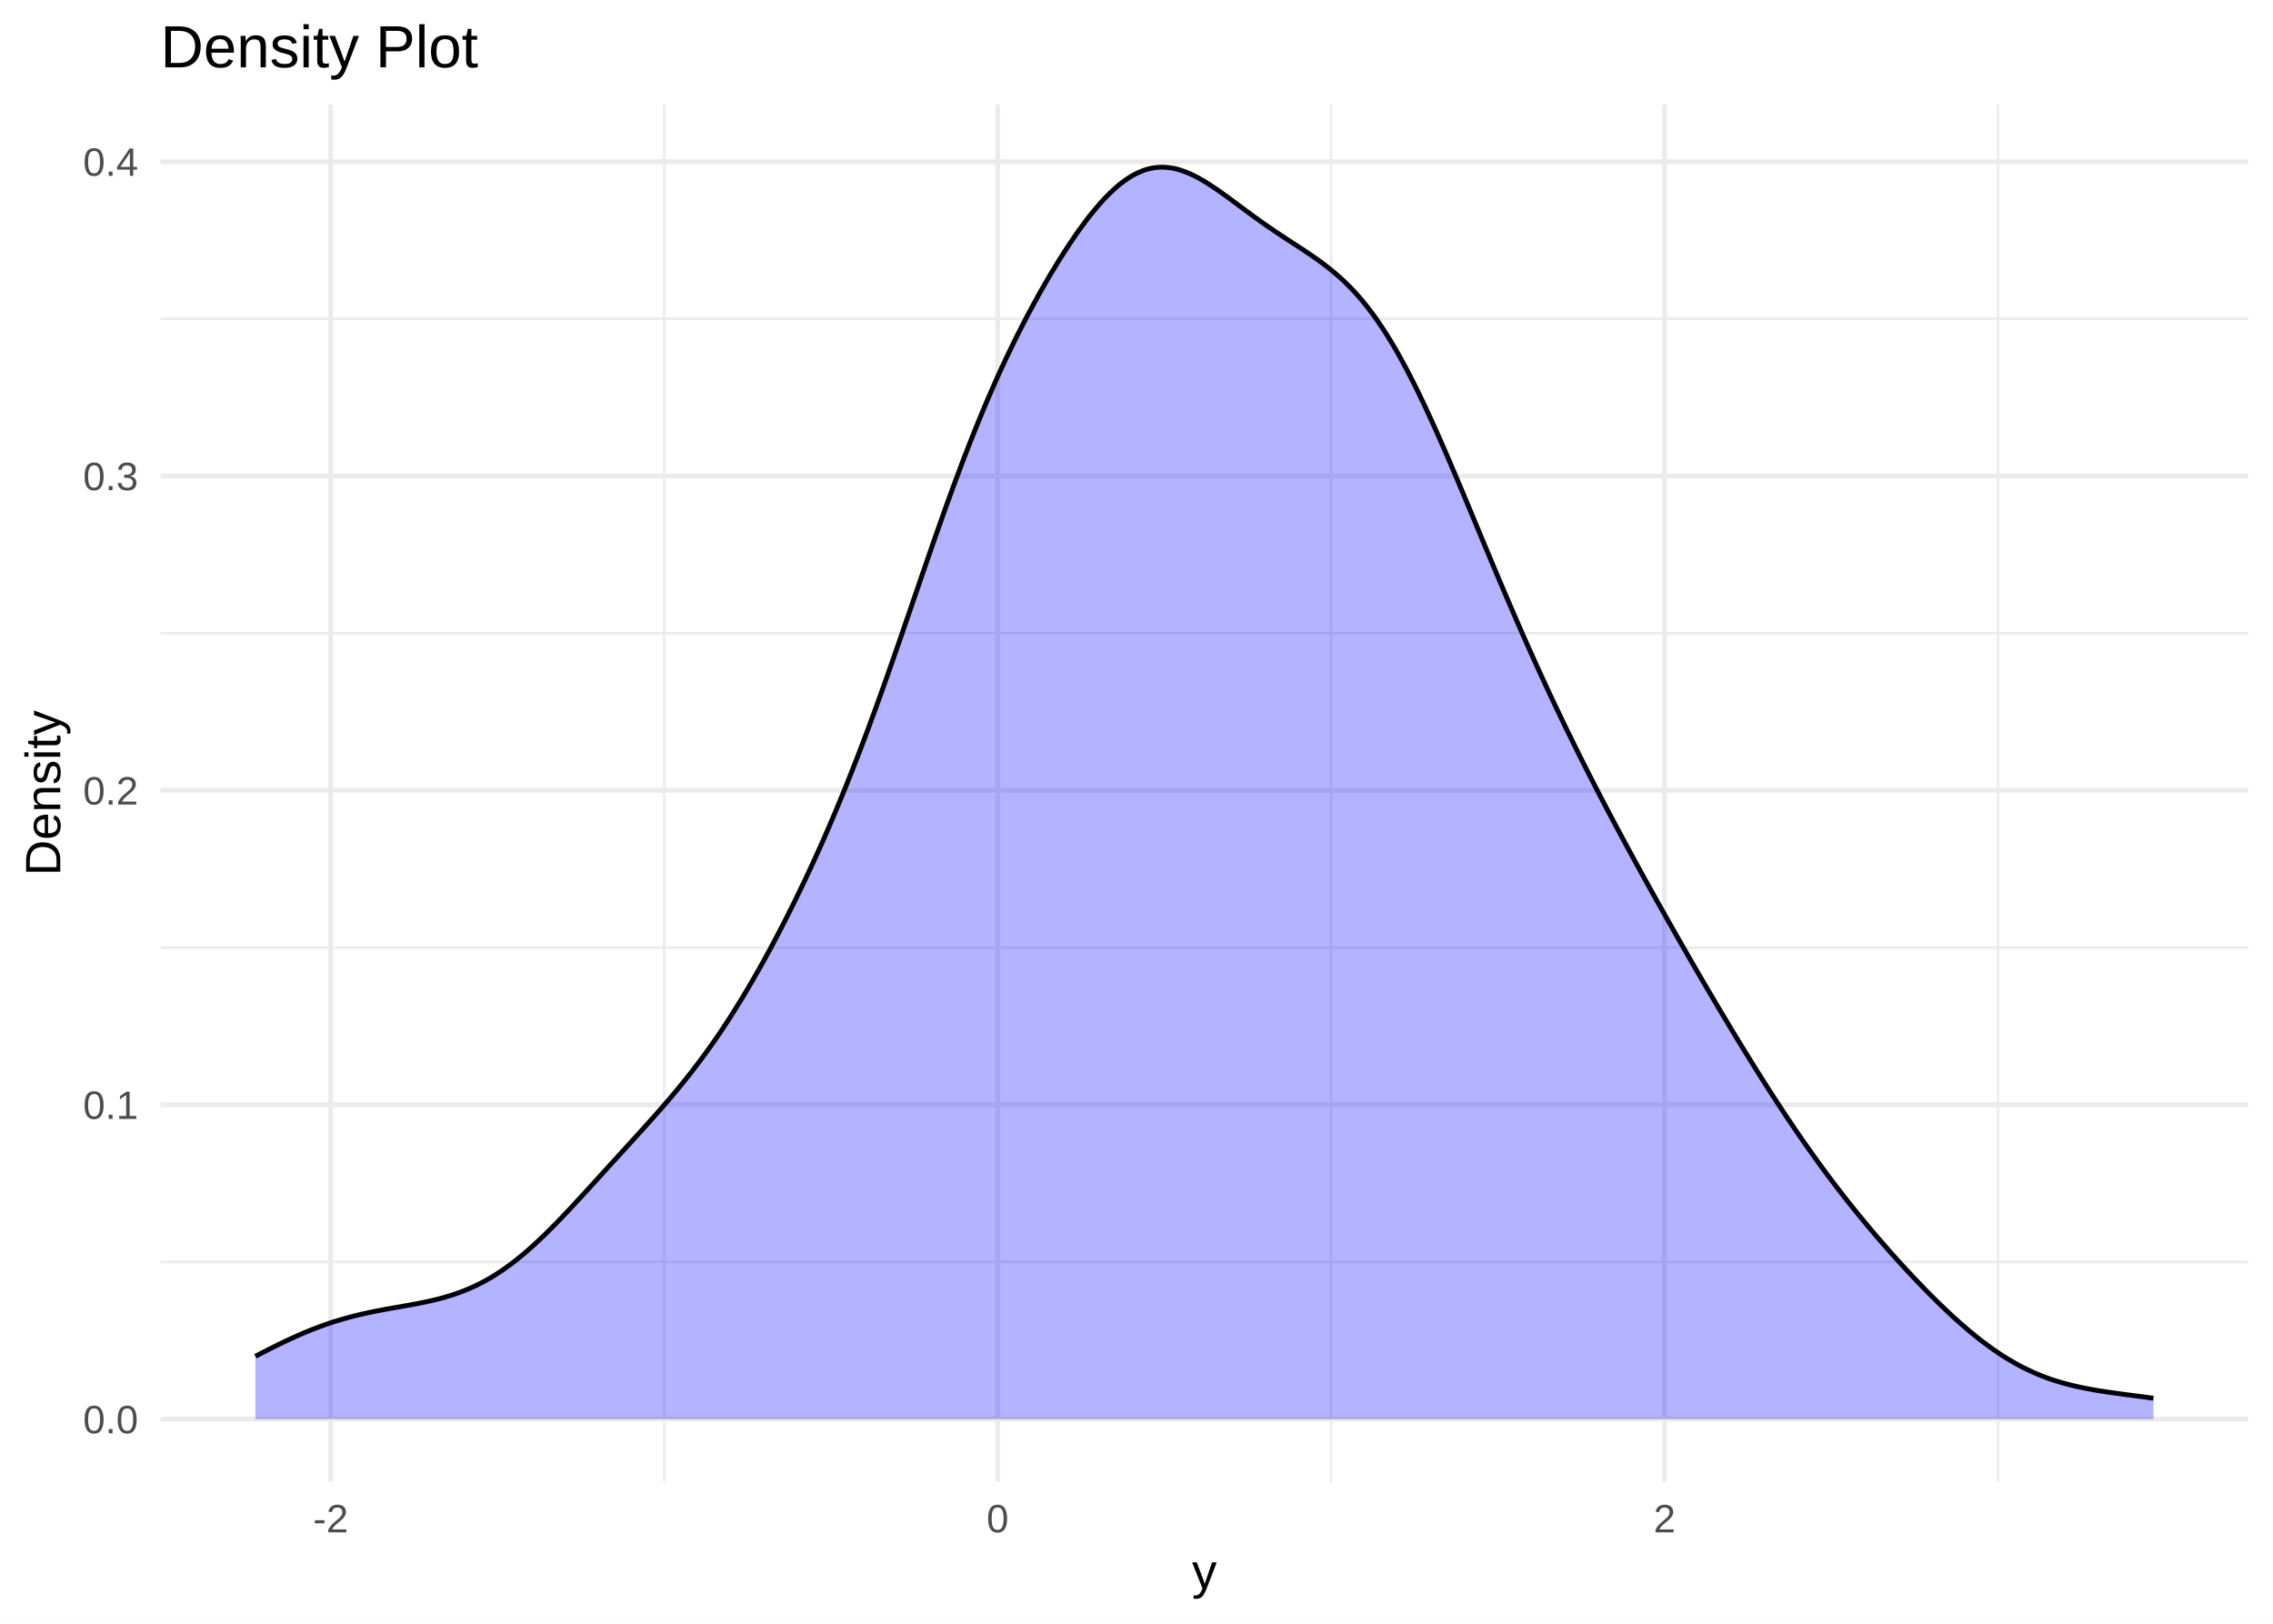
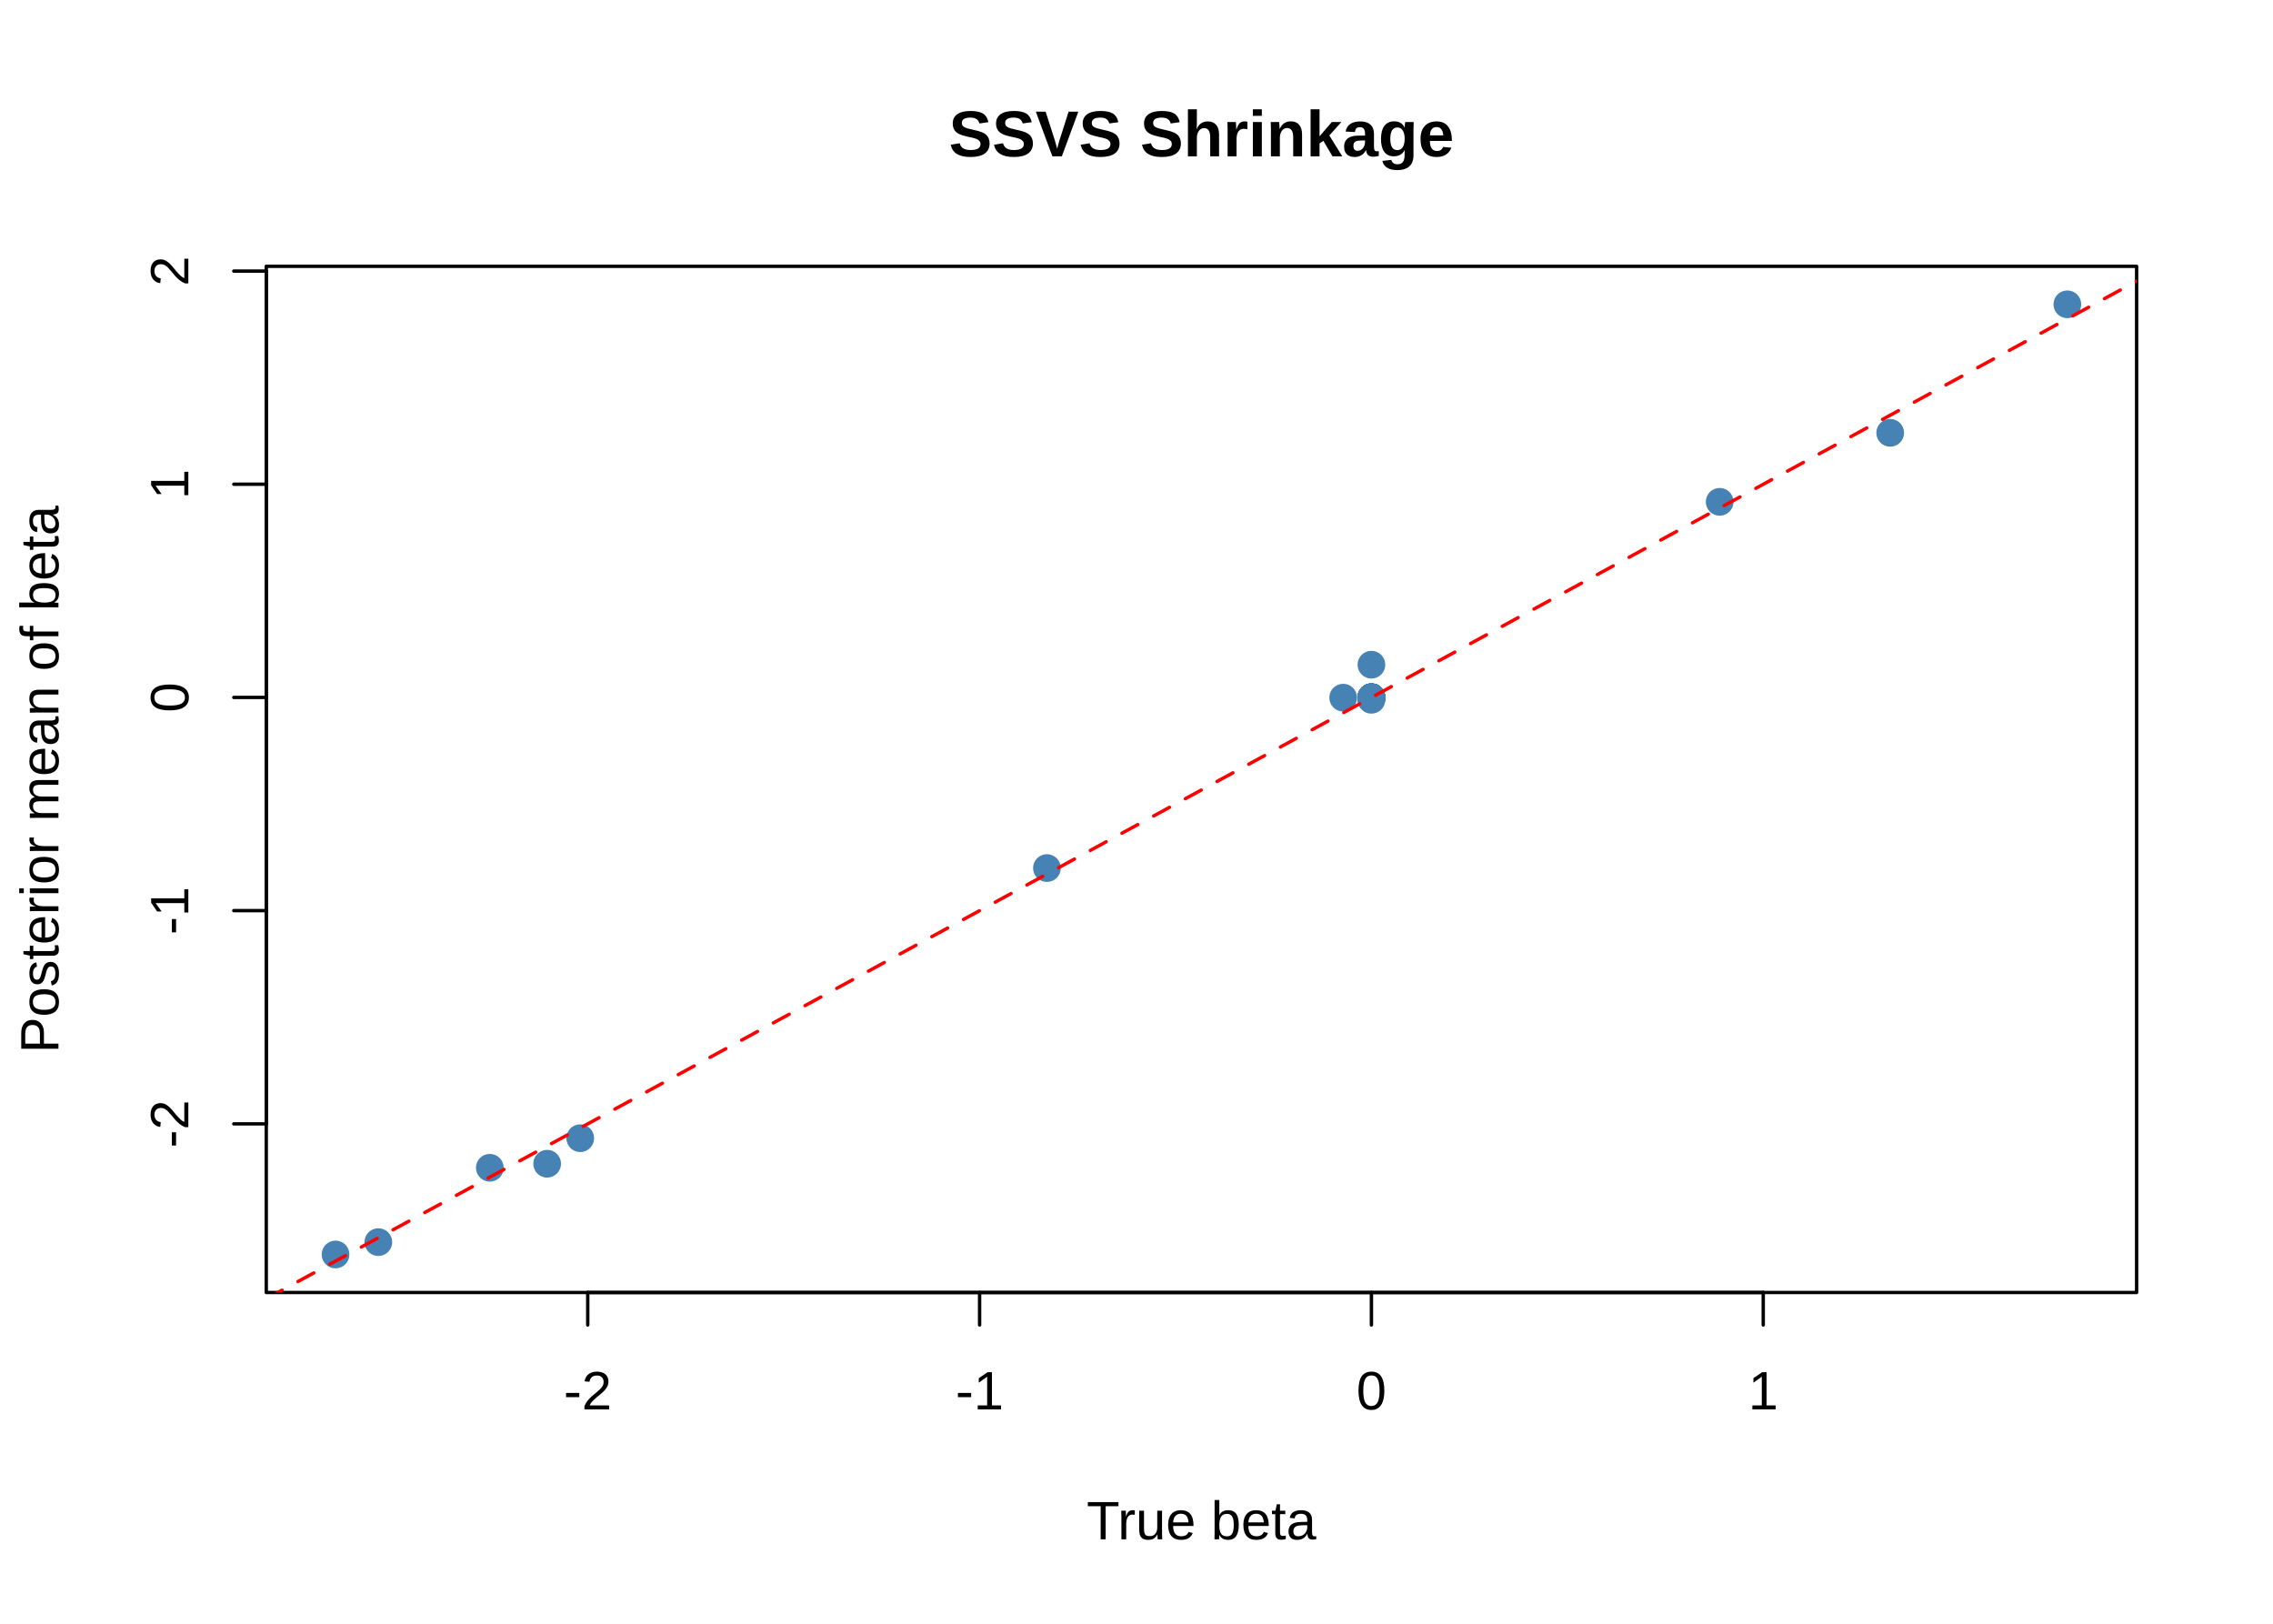
<svg xmlns="http://www.w3.org/2000/svg" class="svglite" width="504.00pt" height="360.00pt" viewBox="0 0 504.00 360.00">
  <defs>
    <style type="text/css">
    .svglite line, .svglite polyline, .svglite polygon, .svglite path, .svglite rect, .svglite circle {
      fill: none;
      stroke: #000000;
      stroke-linecap: round;
      stroke-linejoin: round;
      stroke-miterlimit: 10.00;
    }
    .svglite text {
      white-space: pre;
    }
  </style>
  </defs>
  <rect width="100%" height="100%" style="stroke: none; fill: #FFFFFF;" />
  <defs>
    <clipPath id="cpMC4wMHw1MDQuMDB8MC4wMHwzNjAuMDA=">
      <rect x="0.00" y="0.00" width="504.00" height="360.00" />
    </clipPath>
  </defs>
  <g clip-path="url(#cpMC4wMHw1MDQuMDB8MC4wMHwzNjAuMDA=)">
</g>
  <defs>
-     <clipPath id="cpMzUuNTl8NDk4LjUyfDIzLjE4fDMyOC41MA==">
-       <rect x="35.59" y="23.18" width="462.93" height="305.33" />
+     <clipPath id="cpNTkuMDR8NDczLjc2fDU5LjA0fDI4Ni41Ng==">
+       <rect x="59.04" y="59.04" width="414.72" height="227.52" />
    </clipPath>
  </defs>
-   <g clip-path="url(#cpMzUuNTl8NDk4LjUyfDIzLjE4fDMyOC41MA==)">
-     <polyline points="35.59,279.78 498.52,279.78 " style="stroke-width: 0.53; stroke: #EBEBEB; stroke-linecap: butt;" />
-     <polyline points="35.59,210.08 498.52,210.08 " style="stroke-width: 0.53; stroke: #EBEBEB; stroke-linecap: butt;" />
-     <polyline points="35.59,140.38 498.52,140.38 " style="stroke-width: 0.53; stroke: #EBEBEB; stroke-linecap: butt;" />
-     <polyline points="35.59,70.68 498.52,70.68 " style="stroke-width: 0.53; stroke: #EBEBEB; stroke-linecap: butt;" />
-     <polyline points="147.27,328.50 147.27,23.18 " style="stroke-width: 0.53; stroke: #EBEBEB; stroke-linecap: butt;" />
-     <polyline points="295.15,328.50 295.15,23.18 " style="stroke-width: 0.53; stroke: #EBEBEB; stroke-linecap: butt;" />
-     <polyline points="443.03,328.50 443.03,23.18 " style="stroke-width: 0.53; stroke: #EBEBEB; stroke-linecap: butt;" />
-     <polyline points="35.59,314.63 498.52,314.63 " style="stroke-width: 1.07; stroke: #EBEBEB; stroke-linecap: butt;" />
-     <polyline points="35.59,244.93 498.52,244.93 " style="stroke-width: 1.07; stroke: #EBEBEB; stroke-linecap: butt;" />
-     <polyline points="35.59,175.23 498.52,175.23 " style="stroke-width: 1.07; stroke: #EBEBEB; stroke-linecap: butt;" />
-     <polyline points="35.59,105.53 498.52,105.53 " style="stroke-width: 1.07; stroke: #EBEBEB; stroke-linecap: butt;" />
-     <polyline points="35.59,35.83 498.52,35.83 " style="stroke-width: 1.07; stroke: #EBEBEB; stroke-linecap: butt;" />
-     <polyline points="73.33,328.50 73.33,23.18 " style="stroke-width: 1.07; stroke: #EBEBEB; stroke-linecap: butt;" />
-     <polyline points="221.21,328.50 221.21,23.18 " style="stroke-width: 1.07; stroke: #EBEBEB; stroke-linecap: butt;" />
-     <polyline points="369.09,328.50 369.09,23.18 " style="stroke-width: 1.07; stroke: #EBEBEB; stroke-linecap: butt;" />
-     <polygon points="56.63,300.71 57.45,300.28 58.28,299.85 59.10,299.43 59.92,299.01 60.75,298.60 61.57,298.19 62.39,297.79 63.22,297.39 64.04,297.01 64.86,296.63 65.69,296.26 66.51,295.89 67.33,295.54 68.16,295.20 68.98,294.86 69.81,294.54 70.63,294.23 71.45,293.93 72.28,293.63 73.10,293.35 73.92,293.08 74.75,292.83 75.57,292.58 76.39,292.34 77.22,292.11 78.04,291.89 78.87,291.68 79.69,291.48 80.51,291.29 81.34,291.11 82.16,290.93 82.98,290.77 83.81,290.60 84.63,290.45 85.45,290.29 86.28,290.14 87.10,290.00 87.92,289.85 88.75,289.71 89.57,289.56 90.40,289.42 91.22,289.27 92.04,289.12 92.87,288.96 93.69,288.79 94.51,288.62 95.34,288.44 96.16,288.25 96.98,288.05 97.81,287.84 98.63,287.61 99.45,287.36 100.28,287.11 101.10,286.83 101.93,286.54 102.75,286.22 103.57,285.89 104.40,285.54 105.22,285.17 106.04,284.77 106.87,284.35 107.69,283.91 108.51,283.44 109.34,282.95 110.16,282.43 110.98,281.90 111.81,281.33 112.63,280.74 113.46,280.14 114.28,279.50 115.10,278.84 115.93,278.16 116.75,277.46 117.57,276.74 118.40,276.00 119.22,275.24 120.04,274.46 120.87,273.67 121.69,272.86 122.51,272.03 123.34,271.20 124.16,270.35 124.99,269.48 125.81,268.62 126.63,267.74 127.46,266.85 128.28,265.96 129.10,265.07 129.93,264.17 130.75,263.27 131.57,262.37 132.40,261.46 133.22,260.56 134.04,259.65 134.87,258.75 135.69,257.84 136.52,256.94 137.34,256.04 138.16,255.13 138.99,254.23 139.81,253.33 140.63,252.42 141.46,251.52 142.28,250.61 143.10,249.70 143.93,248.78 144.75,247.86 145.58,246.93 146.40,246.00 147.22,245.05 148.05,244.10 148.87,243.13 149.69,242.16 150.52,241.16 151.34,240.15 152.16,239.13 152.99,238.09 153.81,237.03 154.63,235.96 155.46,234.86 156.28,233.74 157.11,232.60 157.93,231.44 158.75,230.26 159.58,229.06 160.40,227.83 161.22,226.58 162.05,225.30 162.87,224.00 163.69,222.68 164.52,221.34 165.34,219.97 166.16,218.58 166.99,217.17 167.81,215.73 168.64,214.28 169.46,212.79 170.28,211.29 171.11,209.77 171.93,208.22 172.75,206.65 173.58,205.06 174.40,203.45 175.22,201.81 176.05,200.15 176.87,198.47 177.69,196.77 178.52,195.04 179.34,193.29 180.17,191.51 180.99,189.71 181.81,187.88 182.64,186.02 183.46,184.14 184.28,182.23 185.11,180.28 185.93,178.31 186.75,176.32 187.58,174.29 188.40,172.23 189.22,170.14 190.05,168.03 190.87,165.89 191.70,163.71 192.52,161.51 193.34,159.28 194.17,157.03 194.99,154.75 195.81,152.45 196.64,150.13 197.46,147.79 198.28,145.44 199.11,143.07 199.93,140.69 200.75,138.29 201.58,135.89 202.40,133.49 203.23,131.09 204.05,128.69 204.87,126.29 205.70,123.91 206.52,121.53 207.34,119.17 208.17,116.82 208.99,114.50 209.81,112.19 210.64,109.91 211.46,107.66 212.29,105.44 213.11,103.24 213.93,101.08 214.76,98.96 215.58,96.86 216.40,94.80 217.23,92.79 218.05,90.80 218.87,88.85 219.70,86.94 220.52,85.07 221.34,83.23 222.17,81.42 222.99,79.66 223.82,77.93 224.64,76.23 225.46,74.56 226.29,72.93 227.11,71.33 227.93,69.75 228.76,68.21 229.58,66.70 230.40,65.21 231.23,63.75 232.05,62.32 232.87,60.92 233.70,59.55 234.52,58.20 235.35,56.88 236.17,55.60 236.99,54.34 237.82,53.11 238.64,51.91 239.46,50.75 240.29,49.63 241.11,48.53 241.93,47.48 242.76,46.48 243.58,45.51 244.40,44.58 245.23,43.70 246.05,42.87 246.88,42.09 247.70,41.35 248.52,40.68 249.35,40.07 250.17,39.50 250.99,38.98 251.82,38.54 252.64,38.16 253.46,37.82 254.29,37.54 255.11,37.34 255.93,37.19 256.76,37.10 257.58,37.06 258.41,37.09 259.23,37.17 260.05,37.29 260.88,37.47 261.70,37.71 262.52,37.99 263.35,38.30 264.17,38.66 264.99,39.07 265.82,39.50 266.64,39.97 267.47,40.46 268.29,40.99 269.11,41.53 269.94,42.09 270.76,42.67 271.58,43.26 272.41,43.86 273.23,44.46 274.05,45.07 274.88,45.69 275.70,46.30 276.52,46.91 277.35,47.51 278.17,48.11 279.00,48.70 279.82,49.29 280.64,49.87 281.47,50.44 282.29,51.00 283.11,51.56 283.94,52.10 284.76,52.65 285.58,53.19 286.41,53.72 287.23,54.26 288.05,54.79 288.88,55.33 289.70,55.88 290.53,56.44 291.35,57.00 292.17,57.58 293.00,58.18 293.82,58.80 294.64,59.44 295.47,60.10 296.29,60.79 297.11,61.52 297.94,62.28 298.76,63.07 299.58,63.91 300.41,64.78 301.23,65.70 302.06,66.66 302.88,67.67 303.70,68.73 304.53,69.83 305.35,70.98 306.17,72.19 307.00,73.44 307.82,74.74 308.64,76.09 309.47,77.49 310.29,78.94 311.11,80.43 311.94,81.97 312.76,83.56 313.59,85.19 314.41,86.85 315.23,88.55 316.06,90.29 316.88,92.07 317.70,93.87 318.53,95.70 319.35,97.56 320.17,99.44 321.00,101.34 321.82,103.26 322.64,105.20 323.47,107.15 324.29,109.10 325.12,111.07 325.94,113.04 326.76,115.02 327.59,117.00 328.41,118.98 329.23,120.95 330.06,122.92 330.88,124.89 331.70,126.85 332.53,128.80 333.35,130.74 334.18,132.67 335.00,134.59 335.82,136.49 336.65,138.39 337.47,140.27 338.29,142.13 339.12,143.98 339.94,145.82 340.76,147.64 341.59,149.44 342.41,151.23 343.23,153.01 344.06,154.77 344.88,156.51 345.71,158.24 346.53,159.96 347.35,161.66 348.18,163.34 349.00,165.02 349.82,166.68 350.65,168.33 351.47,169.96 352.29,171.58 353.12,173.20 353.94,174.80 354.76,176.39 355.59,177.97 356.41,179.54 357.24,181.10 358.06,182.65 358.88,184.19 359.71,185.73 360.53,187.25 361.35,188.77 362.18,190.29 363.00,191.79 363.82,193.29 364.65,194.79 365.47,196.27 366.29,197.76 367.12,199.23 367.94,200.70 368.77,202.17 369.59,203.63 370.41,205.08 371.24,206.53 372.06,207.98 372.88,209.42 373.71,210.85 374.53,212.29 375.35,213.71 376.18,215.13 377.00,216.55 377.82,217.96 378.65,219.36 379.47,220.76 380.30,222.16 381.12,223.55 381.94,224.93 382.77,226.30 383.59,227.67 384.41,229.04 385.24,230.40 386.06,231.75 386.88,233.09 387.71,234.42 388.53,235.75 389.35,237.07 390.18,238.38 391.00,239.68 391.83,240.98 392.65,242.26 393.47,243.53 394.30,244.80 395.12,246.05 395.94,247.29 396.77,248.52 397.59,249.74 398.41,250.95 399.24,252.15 400.06,253.34 400.89,254.51 401.71,255.67 402.53,256.82 403.36,257.96 404.18,259.09 405.00,260.20 405.83,261.30 406.65,262.39 407.47,263.47 408.30,264.54 409.12,265.59 409.94,266.64 410.77,267.67 411.59,268.69 412.42,269.70 413.24,270.70 414.06,271.69 414.89,272.67 415.71,273.65 416.53,274.61 417.36,275.56 418.18,276.50 419.00,277.44 419.83,278.36 420.65,279.28 421.47,280.18 422.30,281.08 423.12,281.97 423.95,282.85 424.77,283.72 425.59,284.58 426.42,285.44 427.24,286.28 428.06,287.11 428.89,287.93 429.71,288.75 430.53,289.54 431.36,290.33 432.18,291.11 433.00,291.87 433.83,292.62 434.65,293.35 435.48,294.07 436.30,294.78 437.12,295.47 437.95,296.14 438.77,296.80 439.59,297.44 440.42,298.05 441.24,298.66 442.06,299.24 442.89,299.81 443.71,300.35 444.53,300.88 445.36,301.39 446.18,301.87 447.01,302.34 447.83,302.79 448.65,303.22 449.48,303.62 450.30,304.01 451.12,304.38 451.95,304.73 452.77,305.06 453.59,305.38 454.42,305.68 455.24,305.96 456.06,306.22 456.89,306.47 457.71,306.70 458.54,306.92 459.36,307.13 460.18,307.33 461.01,307.51 461.83,307.68 462.65,307.84 463.48,308.00 464.30,308.15 465.12,308.29 465.95,308.42 466.77,308.55 467.60,308.67 468.42,308.79 469.24,308.90 470.07,309.02 470.89,309.13 471.71,309.24 472.54,309.34 473.36,309.45 474.18,309.56 475.01,309.67 475.83,309.78 476.65,309.89 477.48,310.00 477.48,314.63 476.65,314.63 475.83,314.63 475.01,314.63 474.18,314.63 473.36,314.63 472.54,314.63 471.71,314.63 470.89,314.63 470.07,314.63 469.24,314.63 468.42,314.63 467.60,314.63 466.77,314.63 465.95,314.63 465.12,314.63 464.30,314.63 463.48,314.63 462.65,314.63 461.83,314.63 461.01,314.63 460.18,314.63 459.36,314.63 458.54,314.63 457.71,314.63 456.89,314.63 456.06,314.63 455.24,314.63 454.42,314.63 453.59,314.63 452.77,314.63 451.95,314.63 451.12,314.63 450.30,314.63 449.48,314.63 448.65,314.63 447.83,314.63 447.01,314.63 446.18,314.63 445.36,314.63 444.53,314.63 443.71,314.63 442.89,314.63 442.06,314.63 441.24,314.63 440.42,314.63 439.59,314.63 438.77,314.63 437.95,314.63 437.12,314.63 436.30,314.63 435.48,314.63 434.65,314.63 433.83,314.63 433.00,314.63 432.18,314.63 431.36,314.63 430.53,314.63 429.71,314.63 428.89,314.63 428.06,314.63 427.24,314.63 426.42,314.63 425.59,314.63 424.77,314.63 423.95,314.63 423.12,314.63 422.30,314.63 421.47,314.63 420.65,314.63 419.83,314.63 419.00,314.63 418.18,314.63 417.36,314.63 416.53,314.63 415.71,314.63 414.89,314.63 414.06,314.63 413.24,314.63 412.42,314.63 411.59,314.63 410.77,314.63 409.94,314.63 409.12,314.63 408.30,314.63 407.47,314.63 406.65,314.63 405.83,314.63 405.00,314.63 404.18,314.63 403.36,314.63 402.53,314.63 401.71,314.63 400.89,314.63 400.06,314.63 399.24,314.63 398.41,314.63 397.59,314.63 396.77,314.63 395.94,314.63 395.12,314.63 394.30,314.63 393.47,314.63 392.65,314.63 391.83,314.63 391.00,314.63 390.18,314.63 389.35,314.63 388.53,314.63 387.71,314.63 386.88,314.63 386.06,314.63 385.24,314.63 384.41,314.63 383.59,314.63 382.77,314.63 381.94,314.63 381.12,314.63 380.30,314.63 379.47,314.63 378.65,314.63 377.82,314.63 377.00,314.63 376.18,314.63 375.35,314.63 374.53,314.63 373.71,314.63 372.88,314.63 372.06,314.63 371.24,314.63 370.41,314.63 369.59,314.63 368.77,314.63 367.94,314.63 367.12,314.63 366.29,314.63 365.47,314.63 364.65,314.63 363.82,314.63 363.00,314.63 362.18,314.63 361.35,314.63 360.53,314.63 359.71,314.63 358.88,314.63 358.06,314.63 357.24,314.63 356.41,314.63 355.59,314.63 354.76,314.63 353.94,314.63 353.12,314.63 352.29,314.63 351.47,314.63 350.65,314.63 349.82,314.63 349.00,314.63 348.18,314.63 347.35,314.63 346.53,314.63 345.71,314.63 344.88,314.63 344.06,314.63 343.23,314.63 342.41,314.63 341.59,314.63 340.76,314.63 339.94,314.63 339.12,314.63 338.29,314.63 337.47,314.63 336.65,314.63 335.82,314.63 335.00,314.63 334.18,314.63 333.35,314.63 332.53,314.63 331.70,314.63 330.88,314.63 330.06,314.63 329.23,314.63 328.41,314.63 327.59,314.63 326.76,314.63 325.94,314.63 325.12,314.63 324.29,314.63 323.47,314.63 322.64,314.63 321.82,314.63 321.00,314.63 320.17,314.63 319.35,314.63 318.53,314.63 317.70,314.63 316.88,314.63 316.06,314.63 315.23,314.63 314.41,314.63 313.59,314.63 312.76,314.63 311.94,314.63 311.11,314.63 310.29,314.63 309.47,314.63 308.64,314.63 307.82,314.63 307.00,314.63 306.17,314.63 305.35,314.63 304.53,314.63 303.70,314.63 302.88,314.63 302.06,314.63 301.23,314.63 300.41,314.63 299.58,314.63 298.76,314.63 297.94,314.63 297.11,314.63 296.29,314.63 295.47,314.63 294.64,314.63 293.82,314.63 293.00,314.63 292.17,314.63 291.35,314.63 290.53,314.63 289.70,314.63 288.88,314.63 288.05,314.63 287.23,314.63 286.41,314.63 285.58,314.63 284.76,314.63 283.94,314.63 283.11,314.63 282.29,314.63 281.47,314.63 280.64,314.63 279.82,314.63 279.00,314.63 278.17,314.63 277.35,314.63 276.52,314.63 275.70,314.63 274.88,314.63 274.05,314.63 273.23,314.63 272.41,314.63 271.58,314.63 270.76,314.63 269.94,314.63 269.11,314.63 268.29,314.63 267.47,314.63 266.64,314.63 265.82,314.63 264.99,314.63 264.17,314.63 263.35,314.63 262.52,314.63 261.70,314.63 260.88,314.63 260.05,314.63 259.23,314.63 258.41,314.63 257.58,314.63 256.76,314.63 255.93,314.63 255.11,314.63 254.29,314.63 253.46,314.63 252.64,314.63 251.82,314.63 250.99,314.63 250.17,314.63 249.35,314.63 248.52,314.63 247.70,314.63 246.88,314.63 246.05,314.63 245.23,314.63 244.40,314.63 243.58,314.63 242.76,314.63 241.93,314.63 241.11,314.63 240.29,314.63 239.46,314.63 238.64,314.63 237.82,314.63 236.99,314.63 236.17,314.63 235.35,314.63 234.52,314.63 233.70,314.63 232.87,314.63 232.05,314.63 231.23,314.63 230.40,314.63 229.58,314.63 228.76,314.63 227.93,314.63 227.11,314.63 226.29,314.63 225.46,314.63 224.64,314.63 223.82,314.63 222.99,314.63 222.17,314.63 221.34,314.63 220.52,314.63 219.70,314.63 218.87,314.63 218.05,314.63 217.23,314.63 216.40,314.63 215.58,314.63 214.76,314.63 213.93,314.63 213.11,314.63 212.29,314.63 211.46,314.63 210.64,314.63 209.81,314.63 208.99,314.63 208.17,314.63 207.34,314.63 206.52,314.63 205.70,314.63 204.87,314.63 204.05,314.63 203.23,314.63 202.40,314.63 201.58,314.63 200.75,314.63 199.93,314.63 199.11,314.63 198.28,314.63 197.46,314.63 196.64,314.63 195.81,314.63 194.99,314.63 194.17,314.63 193.34,314.63 192.52,314.63 191.70,314.63 190.87,314.63 190.05,314.63 189.22,314.63 188.40,314.63 187.58,314.63 186.75,314.63 185.93,314.63 185.11,314.63 184.28,314.63 183.46,314.63 182.64,314.63 181.81,314.63 180.99,314.63 180.17,314.63 179.34,314.63 178.52,314.63 177.69,314.63 176.87,314.63 176.05,314.63 175.22,314.63 174.40,314.63 173.58,314.63 172.75,314.63 171.93,314.63 171.11,314.63 170.28,314.63 169.46,314.63 168.64,314.63 167.81,314.63 166.99,314.63 166.16,314.63 165.34,314.63 164.52,314.63 163.69,314.63 162.87,314.63 162.05,314.63 161.22,314.63 160.40,314.63 159.58,314.63 158.75,314.63 157.93,314.63 157.11,314.63 156.28,314.63 155.46,314.63 154.63,314.63 153.81,314.63 152.99,314.63 152.16,314.63 151.34,314.63 150.52,314.63 149.69,314.63 148.87,314.63 148.05,314.63 147.22,314.63 146.40,314.63 145.58,314.63 144.75,314.63 143.93,314.63 143.10,314.63 142.28,314.63 141.46,314.63 140.63,314.63 139.81,314.63 138.99,314.63 138.16,314.63 137.34,314.63 136.52,314.63 135.69,314.63 134.87,314.63 134.04,314.63 133.22,314.63 132.40,314.63 131.57,314.63 130.75,314.63 129.93,314.63 129.10,314.63 128.28,314.63 127.46,314.63 126.63,314.63 125.81,314.63 124.99,314.63 124.16,314.63 123.34,314.63 122.51,314.63 121.69,314.63 120.87,314.63 120.04,314.63 119.22,314.63 118.40,314.63 117.57,314.63 116.75,314.63 115.93,314.63 115.10,314.63 114.28,314.63 113.46,314.63 112.63,314.63 111.81,314.63 110.98,314.63 110.16,314.63 109.34,314.63 108.51,314.63 107.69,314.63 106.87,314.63 106.04,314.63 105.22,314.63 104.40,314.63 103.57,314.63 102.75,314.63 101.93,314.63 101.10,314.63 100.28,314.63 99.45,314.63 98.63,314.63 97.81,314.63 96.98,314.63 96.16,314.63 95.34,314.63 94.51,314.63 93.69,314.63 92.87,314.63 92.04,314.63 91.22,314.63 90.40,314.63 89.57,314.63 88.75,314.63 87.92,314.63 87.10,314.63 86.28,314.63 85.45,314.63 84.63,314.63 83.81,314.63 82.98,314.63 82.16,314.63 81.34,314.63 80.51,314.63 79.69,314.63 78.87,314.63 78.04,314.63 77.22,314.63 76.39,314.63 75.57,314.63 74.75,314.63 73.92,314.63 73.10,314.63 72.28,314.63 71.45,314.63 70.63,314.63 69.81,314.63 68.98,314.63 68.16,314.63 67.33,314.63 66.51,314.63 65.69,314.63 64.86,314.63 64.04,314.63 63.22,314.63 62.39,314.63 61.57,314.63 60.75,314.63 59.92,314.63 59.10,314.63 58.28,314.63 57.45,314.63 56.63,314.63 " style="stroke-width: 0.00; stroke: none; stroke-linecap: butt; fill: #0000FF; fill-opacity: 0.30;" />
-     <polyline points="56.63,300.71 57.45,300.28 58.28,299.85 59.10,299.43 59.92,299.01 60.75,298.60 61.57,298.19 62.39,297.79 63.22,297.39 64.04,297.01 64.86,296.63 65.69,296.26 66.51,295.89 67.33,295.54 68.16,295.20 68.98,294.86 69.81,294.54 70.63,294.23 71.45,293.93 72.28,293.63 73.10,293.35 73.92,293.08 74.75,292.83 75.57,292.58 76.39,292.34 77.22,292.11 78.04,291.89 78.87,291.68 79.69,291.48 80.51,291.29 81.34,291.11 82.16,290.93 82.98,290.77 83.81,290.60 84.63,290.45 85.45,290.29 86.28,290.14 87.10,290.00 87.92,289.85 88.75,289.71 89.57,289.56 90.40,289.42 91.22,289.27 92.04,289.12 92.87,288.96 93.69,288.79 94.51,288.62 95.34,288.44 96.16,288.25 96.98,288.05 97.81,287.84 98.63,287.61 99.45,287.36 100.28,287.11 101.10,286.83 101.93,286.54 102.75,286.22 103.57,285.89 104.40,285.54 105.22,285.17 106.04,284.77 106.87,284.35 107.69,283.91 108.51,283.44 109.34,282.95 110.16,282.43 110.98,281.90 111.81,281.33 112.63,280.74 113.46,280.14 114.28,279.50 115.10,278.84 115.93,278.16 116.75,277.46 117.57,276.74 118.40,276.00 119.22,275.24 120.04,274.46 120.87,273.67 121.69,272.86 122.51,272.03 123.34,271.20 124.16,270.35 124.99,269.48 125.81,268.62 126.63,267.74 127.46,266.85 128.28,265.96 129.10,265.07 129.93,264.17 130.75,263.27 131.57,262.37 132.40,261.46 133.22,260.56 134.04,259.65 134.87,258.75 135.69,257.84 136.52,256.94 137.34,256.04 138.16,255.13 138.99,254.23 139.81,253.33 140.63,252.42 141.46,251.52 142.28,250.61 143.10,249.70 143.93,248.78 144.75,247.86 145.58,246.93 146.40,246.00 147.22,245.05 148.05,244.10 148.87,243.13 149.69,242.16 150.52,241.16 151.34,240.15 152.16,239.13 152.99,238.09 153.81,237.03 154.63,235.96 155.46,234.86 156.28,233.74 157.11,232.60 157.93,231.44 158.75,230.26 159.58,229.06 160.40,227.83 161.22,226.58 162.05,225.30 162.87,224.00 163.69,222.68 164.52,221.34 165.34,219.97 166.16,218.58 166.99,217.17 167.81,215.73 168.64,214.28 169.46,212.79 170.28,211.29 171.11,209.77 171.93,208.22 172.75,206.65 173.58,205.06 174.40,203.45 175.22,201.81 176.05,200.15 176.87,198.47 177.69,196.77 178.52,195.04 179.34,193.29 180.17,191.51 180.99,189.71 181.81,187.88 182.64,186.02 183.46,184.14 184.28,182.23 185.11,180.28 185.93,178.31 186.75,176.32 187.58,174.29 188.40,172.23 189.22,170.14 190.05,168.03 190.87,165.89 191.70,163.71 192.52,161.51 193.34,159.28 194.17,157.03 194.99,154.75 195.81,152.45 196.64,150.13 197.46,147.79 198.28,145.44 199.11,143.07 199.93,140.69 200.75,138.29 201.58,135.89 202.40,133.49 203.23,131.09 204.05,128.69 204.87,126.29 205.70,123.91 206.52,121.53 207.34,119.17 208.17,116.82 208.99,114.50 209.81,112.19 210.64,109.91 211.46,107.66 212.29,105.44 213.11,103.24 213.93,101.08 214.76,98.96 215.58,96.86 216.40,94.80 217.23,92.79 218.05,90.80 218.87,88.85 219.70,86.94 220.52,85.07 221.34,83.23 222.17,81.42 222.99,79.66 223.82,77.93 224.64,76.23 225.46,74.56 226.29,72.93 227.11,71.33 227.93,69.75 228.76,68.21 229.58,66.70 230.40,65.21 231.23,63.75 232.05,62.32 232.87,60.92 233.70,59.55 234.52,58.20 235.35,56.88 236.17,55.60 236.99,54.34 237.82,53.11 238.64,51.91 239.46,50.75 240.29,49.63 241.11,48.53 241.93,47.48 242.76,46.48 243.58,45.51 244.40,44.58 245.23,43.70 246.05,42.87 246.88,42.09 247.70,41.35 248.52,40.68 249.35,40.07 250.17,39.50 250.99,38.98 251.82,38.54 252.64,38.16 253.46,37.82 254.29,37.54 255.11,37.34 255.93,37.19 256.76,37.10 257.58,37.06 258.41,37.09 259.23,37.17 260.05,37.29 260.88,37.47 261.70,37.71 262.52,37.99 263.35,38.30 264.17,38.66 264.99,39.07 265.82,39.50 266.64,39.97 267.47,40.46 268.29,40.99 269.11,41.53 269.94,42.09 270.76,42.67 271.58,43.26 272.41,43.86 273.23,44.46 274.05,45.07 274.88,45.69 275.70,46.30 276.52,46.91 277.35,47.51 278.17,48.11 279.00,48.70 279.82,49.29 280.64,49.87 281.47,50.44 282.29,51.00 283.11,51.56 283.94,52.10 284.76,52.65 285.58,53.19 286.41,53.72 287.23,54.26 288.05,54.79 288.88,55.33 289.70,55.88 290.53,56.44 291.35,57.00 292.17,57.58 293.00,58.18 293.82,58.80 294.64,59.44 295.47,60.10 296.29,60.79 297.11,61.52 297.94,62.28 298.76,63.07 299.58,63.91 300.41,64.78 301.23,65.70 302.06,66.66 302.88,67.67 303.70,68.73 304.53,69.83 305.35,70.98 306.17,72.19 307.00,73.44 307.82,74.74 308.64,76.09 309.47,77.49 310.29,78.94 311.11,80.43 311.94,81.97 312.76,83.56 313.59,85.19 314.41,86.85 315.23,88.55 316.06,90.29 316.88,92.07 317.70,93.87 318.53,95.70 319.35,97.56 320.17,99.44 321.00,101.34 321.82,103.26 322.64,105.20 323.47,107.15 324.29,109.10 325.12,111.07 325.94,113.04 326.76,115.02 327.59,117.00 328.41,118.98 329.23,120.95 330.06,122.92 330.88,124.89 331.70,126.85 332.53,128.80 333.35,130.74 334.18,132.67 335.00,134.59 335.82,136.49 336.65,138.39 337.47,140.27 338.29,142.13 339.12,143.98 339.94,145.82 340.76,147.64 341.59,149.44 342.41,151.23 343.23,153.01 344.06,154.77 344.88,156.51 345.71,158.24 346.53,159.96 347.35,161.66 348.18,163.34 349.00,165.02 349.82,166.68 350.65,168.33 351.47,169.96 352.29,171.58 353.12,173.20 353.94,174.80 354.76,176.39 355.59,177.97 356.41,179.54 357.24,181.10 358.06,182.65 358.88,184.19 359.71,185.73 360.53,187.25 361.35,188.77 362.18,190.29 363.00,191.79 363.82,193.29 364.65,194.79 365.47,196.27 366.29,197.76 367.12,199.23 367.94,200.70 368.77,202.17 369.59,203.63 370.41,205.08 371.24,206.53 372.06,207.98 372.88,209.42 373.71,210.85 374.53,212.29 375.35,213.71 376.18,215.13 377.00,216.55 377.82,217.96 378.65,219.36 379.47,220.76 380.30,222.16 381.12,223.55 381.94,224.93 382.77,226.30 383.59,227.67 384.41,229.04 385.24,230.40 386.06,231.75 386.88,233.09 387.71,234.42 388.53,235.75 389.35,237.07 390.18,238.38 391.00,239.68 391.83,240.98 392.65,242.26 393.47,243.53 394.30,244.80 395.12,246.05 395.94,247.29 396.77,248.52 397.59,249.74 398.41,250.95 399.24,252.15 400.06,253.34 400.89,254.51 401.71,255.67 402.53,256.82 403.36,257.96 404.18,259.09 405.00,260.20 405.83,261.30 406.65,262.39 407.47,263.47 408.30,264.54 409.12,265.59 409.94,266.64 410.77,267.67 411.59,268.69 412.42,269.70 413.24,270.70 414.06,271.69 414.89,272.67 415.71,273.65 416.53,274.61 417.36,275.56 418.18,276.50 419.00,277.44 419.83,278.36 420.65,279.28 421.47,280.18 422.30,281.08 423.12,281.97 423.95,282.85 424.77,283.72 425.59,284.58 426.42,285.44 427.24,286.28 428.06,287.11 428.89,287.93 429.71,288.75 430.53,289.54 431.36,290.33 432.18,291.11 433.00,291.87 433.83,292.62 434.65,293.35 435.48,294.07 436.30,294.78 437.12,295.47 437.95,296.14 438.77,296.80 439.59,297.44 440.42,298.05 441.24,298.66 442.06,299.24 442.89,299.81 443.71,300.35 444.53,300.88 445.36,301.39 446.18,301.87 447.01,302.34 447.83,302.79 448.65,303.22 449.48,303.62 450.30,304.01 451.12,304.38 451.95,304.73 452.77,305.06 453.59,305.38 454.42,305.68 455.24,305.96 456.06,306.22 456.89,306.47 457.71,306.70 458.54,306.92 459.36,307.13 460.18,307.33 461.01,307.51 461.83,307.68 462.65,307.84 463.48,308.00 464.30,308.15 465.12,308.29 465.95,308.42 466.77,308.55 467.60,308.67 468.42,308.79 469.24,308.90 470.07,309.02 470.89,309.13 471.71,309.24 472.54,309.34 473.36,309.45 474.18,309.56 475.01,309.67 475.83,309.78 476.65,309.89 477.48,310.00 " style="stroke-width: 1.07; stroke-linecap: butt;" />
+   <g clip-path="url(#cpNTkuMDR8NDczLjc2fDU5LjA0fDI4Ni41Ng==)">
+     <circle cx="297.83" cy="154.68" r="2.70" style="stroke-width: 0.75; stroke: #4682B4; fill: #4682B4;" />
+     <circle cx="108.61" cy="258.91" r="2.70" style="stroke-width: 0.75; stroke: #4682B4; fill: #4682B4;" />
+     <circle cx="74.40" cy="278.13" r="2.70" style="stroke-width: 0.75; stroke: #4682B4; fill: #4682B4;" />
+     <circle cx="232.14" cy="192.46" r="2.70" style="stroke-width: 0.75; stroke: #4682B4; fill: #4682B4;" />
+     <circle cx="458.40" cy="67.47" r="2.70" style="stroke-width: 0.75; stroke: #4682B4; fill: #4682B4;" />
+     <circle cx="121.32" cy="258.01" r="2.70" style="stroke-width: 0.75; stroke: #4682B4; fill: #4682B4;" />
+     <circle cx="128.66" cy="252.35" r="2.70" style="stroke-width: 0.75; stroke: #4682B4; fill: #4682B4;" />
+     <circle cx="381.31" cy="111.26" r="2.70" style="stroke-width: 0.75; stroke: #4682B4; fill: #4682B4;" />
+     <circle cx="419.12" cy="95.96" r="2.70" style="stroke-width: 0.75; stroke: #4682B4; fill: #4682B4;" />
+     <circle cx="83.89" cy="275.39" r="2.70" style="stroke-width: 0.75; stroke: #4682B4; fill: #4682B4;" />
+     <circle cx="304.09" cy="154.65" r="2.70" style="stroke-width: 0.75; stroke: #4682B4; fill: #4682B4;" />
+     <circle cx="304.09" cy="154.64" r="2.70" style="stroke-width: 0.75; stroke: #4682B4; fill: #4682B4;" />
+     <circle cx="304.09" cy="154.66" r="2.70" style="stroke-width: 0.75; stroke: #4682B4; fill: #4682B4;" />
+     <circle cx="304.09" cy="154.63" r="2.70" style="stroke-width: 0.75; stroke: #4682B4; fill: #4682B4;" />
+     <circle cx="304.09" cy="154.64" r="2.70" style="stroke-width: 0.75; stroke: #4682B4; fill: #4682B4;" />
+     <circle cx="304.09" cy="154.74" r="2.70" style="stroke-width: 0.75; stroke: #4682B4; fill: #4682B4;" />
+     <circle cx="304.09" cy="154.63" r="2.70" style="stroke-width: 0.75; stroke: #4682B4; fill: #4682B4;" />
+     <circle cx="304.09" cy="154.64" r="2.70" style="stroke-width: 0.75; stroke: #4682B4; fill: #4682B4;" />
+     <circle cx="304.09" cy="154.60" r="2.70" style="stroke-width: 0.75; stroke: #4682B4; fill: #4682B4;" />
+     <circle cx="304.09" cy="154.63" r="2.70" style="stroke-width: 0.75; stroke: #4682B4; fill: #4682B4;" />
+     <circle cx="304.09" cy="154.63" r="2.70" style="stroke-width: 0.75; stroke: #4682B4; fill: #4682B4;" />
+     <circle cx="304.09" cy="154.64" r="2.70" style="stroke-width: 0.75; stroke: #4682B4; fill: #4682B4;" />
+     <circle cx="304.09" cy="154.63" r="2.70" style="stroke-width: 0.75; stroke: #4682B4; fill: #4682B4;" />
+     <circle cx="304.09" cy="154.64" r="2.70" style="stroke-width: 0.75; stroke: #4682B4; fill: #4682B4;" />
+     <circle cx="304.09" cy="154.62" r="2.70" style="stroke-width: 0.75; stroke: #4682B4; fill: #4682B4;" />
+     <circle cx="304.09" cy="154.64" r="2.70" style="stroke-width: 0.75; stroke: #4682B4; fill: #4682B4;" />
+     <circle cx="304.09" cy="154.72" r="2.70" style="stroke-width: 0.75; stroke: #4682B4; fill: #4682B4;" />
+     <circle cx="304.09" cy="154.63" r="2.70" style="stroke-width: 0.75; stroke: #4682B4; fill: #4682B4;" />
+     <circle cx="304.09" cy="154.56" r="2.70" style="stroke-width: 0.75; stroke: #4682B4; fill: #4682B4;" />
+     <circle cx="304.09" cy="154.62" r="2.70" style="stroke-width: 0.75; stroke: #4682B4; fill: #4682B4;" />
+     <circle cx="304.09" cy="154.63" r="2.70" style="stroke-width: 0.75; stroke: #4682B4; fill: #4682B4;" />
+     <circle cx="304.09" cy="154.73" r="2.70" style="stroke-width: 0.75; stroke: #4682B4; fill: #4682B4;" />
+     <circle cx="304.09" cy="154.64" r="2.70" style="stroke-width: 0.75; stroke: #4682B4; fill: #4682B4;" />
+     <circle cx="304.09" cy="154.63" r="2.70" style="stroke-width: 0.75; stroke: #4682B4; fill: #4682B4;" />
+     <circle cx="304.09" cy="154.64" r="2.70" style="stroke-width: 0.75; stroke: #4682B4; fill: #4682B4;" />
+     <circle cx="304.09" cy="154.61" r="2.70" style="stroke-width: 0.75; stroke: #4682B4; fill: #4682B4;" />
+     <circle cx="304.09" cy="154.65" r="2.70" style="stroke-width: 0.75; stroke: #4682B4; fill: #4682B4;" />
+     <circle cx="304.09" cy="154.63" r="2.70" style="stroke-width: 0.75; stroke: #4682B4; fill: #4682B4;" />
+     <circle cx="304.09" cy="154.62" r="2.70" style="stroke-width: 0.75; stroke: #4682B4; fill: #4682B4;" />
+     <circle cx="304.09" cy="154.64" r="2.70" style="stroke-width: 0.75; stroke: #4682B4; fill: #4682B4;" />
+     <circle cx="304.09" cy="154.63" r="2.70" style="stroke-width: 0.75; stroke: #4682B4; fill: #4682B4;" />
+     <circle cx="304.09" cy="154.63" r="2.70" style="stroke-width: 0.75; stroke: #4682B4; fill: #4682B4;" />
+     <circle cx="304.09" cy="154.69" r="2.70" style="stroke-width: 0.75; stroke: #4682B4; fill: #4682B4;" />
+     <circle cx="304.09" cy="154.64" r="2.70" style="stroke-width: 0.75; stroke: #4682B4; fill: #4682B4;" />
+     <circle cx="304.09" cy="154.60" r="2.70" style="stroke-width: 0.75; stroke: #4682B4; fill: #4682B4;" />
+     <circle cx="304.09" cy="154.64" r="2.70" style="stroke-width: 0.75; stroke: #4682B4; fill: #4682B4;" />
+     <circle cx="304.09" cy="154.65" r="2.70" style="stroke-width: 0.75; stroke: #4682B4; fill: #4682B4;" />
+     <circle cx="304.09" cy="154.63" r="2.70" style="stroke-width: 0.75; stroke: #4682B4; fill: #4682B4;" />
+     <circle cx="304.09" cy="154.64" r="2.70" style="stroke-width: 0.75; stroke: #4682B4; fill: #4682B4;" />
+     <circle cx="304.09" cy="154.64" r="2.70" style="stroke-width: 0.75; stroke: #4682B4; fill: #4682B4;" />
+     <circle cx="304.09" cy="154.66" r="2.70" style="stroke-width: 0.75; stroke: #4682B4; fill: #4682B4;" />
+     <circle cx="304.09" cy="154.63" r="2.70" style="stroke-width: 0.75; stroke: #4682B4; fill: #4682B4;" />
+     <circle cx="304.09" cy="154.68" r="2.70" style="stroke-width: 0.75; stroke: #4682B4; fill: #4682B4;" />
+     <circle cx="304.09" cy="154.66" r="2.70" style="stroke-width: 0.75; stroke: #4682B4; fill: #4682B4;" />
+     <circle cx="304.09" cy="154.61" r="2.70" style="stroke-width: 0.75; stroke: #4682B4; fill: #4682B4;" />
+     <circle cx="304.09" cy="154.62" r="2.70" style="stroke-width: 0.75; stroke: #4682B4; fill: #4682B4;" />
+     <circle cx="304.09" cy="154.62" r="2.70" style="stroke-width: 0.75; stroke: #4682B4; fill: #4682B4;" />
+     <circle cx="304.09" cy="154.62" r="2.70" style="stroke-width: 0.75; stroke: #4682B4; fill: #4682B4;" />
+     <circle cx="304.09" cy="154.65" r="2.70" style="stroke-width: 0.75; stroke: #4682B4; fill: #4682B4;" />
+     <circle cx="304.09" cy="154.63" r="2.70" style="stroke-width: 0.75; stroke: #4682B4; fill: #4682B4;" />
+     <circle cx="304.09" cy="147.37" r="2.70" style="stroke-width: 0.75; stroke: #4682B4; fill: #4682B4;" />
+     <circle cx="304.09" cy="154.63" r="2.70" style="stroke-width: 0.75; stroke: #4682B4; fill: #4682B4;" />
+     <circle cx="304.09" cy="154.67" r="2.70" style="stroke-width: 0.75; stroke: #4682B4; fill: #4682B4;" />
+     <circle cx="304.09" cy="154.63" r="2.70" style="stroke-width: 0.75; stroke: #4682B4; fill: #4682B4;" />
+     <circle cx="304.09" cy="154.64" r="2.70" style="stroke-width: 0.75; stroke: #4682B4; fill: #4682B4;" />
+     <circle cx="304.09" cy="154.64" r="2.70" style="stroke-width: 0.75; stroke: #4682B4; fill: #4682B4;" />
+     <circle cx="304.09" cy="154.63" r="2.70" style="stroke-width: 0.75; stroke: #4682B4; fill: #4682B4;" />
+     <circle cx="304.09" cy="154.66" r="2.70" style="stroke-width: 0.75; stroke: #4682B4; fill: #4682B4;" />
+     <circle cx="304.09" cy="154.66" r="2.70" style="stroke-width: 0.75; stroke: #4682B4; fill: #4682B4;" />
+     <circle cx="304.09" cy="154.67" r="2.70" style="stroke-width: 0.75; stroke: #4682B4; fill: #4682B4;" />
+     <circle cx="304.09" cy="154.64" r="2.70" style="stroke-width: 0.75; stroke: #4682B4; fill: #4682B4;" />
+     <circle cx="304.09" cy="154.63" r="2.70" style="stroke-width: 0.75; stroke: #4682B4; fill: #4682B4;" />
+     <circle cx="304.09" cy="154.65" r="2.70" style="stroke-width: 0.75; stroke: #4682B4; fill: #4682B4;" />
+     <circle cx="304.09" cy="154.61" r="2.70" style="stroke-width: 0.75; stroke: #4682B4; fill: #4682B4;" />
+     <circle cx="304.09" cy="154.61" r="2.70" style="stroke-width: 0.75; stroke: #4682B4; fill: #4682B4;" />
+     <circle cx="304.09" cy="154.63" r="2.70" style="stroke-width: 0.75; stroke: #4682B4; fill: #4682B4;" />
+     <circle cx="304.09" cy="154.63" r="2.70" style="stroke-width: 0.75; stroke: #4682B4; fill: #4682B4;" />
+     <circle cx="304.09" cy="154.63" r="2.70" style="stroke-width: 0.75; stroke: #4682B4; fill: #4682B4;" />
+     <circle cx="304.09" cy="154.64" r="2.70" style="stroke-width: 0.75; stroke: #4682B4; fill: #4682B4;" />
+     <circle cx="304.09" cy="154.65" r="2.70" style="stroke-width: 0.75; stroke: #4682B4; fill: #4682B4;" />
+     <circle cx="304.09" cy="154.61" r="2.70" style="stroke-width: 0.75; stroke: #4682B4; fill: #4682B4;" />
+     <circle cx="304.09" cy="154.65" r="2.70" style="stroke-width: 0.75; stroke: #4682B4; fill: #4682B4;" />
+     <circle cx="304.09" cy="154.65" r="2.70" style="stroke-width: 0.75; stroke: #4682B4; fill: #4682B4;" />
+     <circle cx="304.09" cy="154.71" r="2.70" style="stroke-width: 0.75; stroke: #4682B4; fill: #4682B4;" />
+     <circle cx="304.09" cy="154.64" r="2.70" style="stroke-width: 0.75; stroke: #4682B4; fill: #4682B4;" />
+     <circle cx="304.09" cy="154.64" r="2.70" style="stroke-width: 0.75; stroke: #4682B4; fill: #4682B4;" />
+     <circle cx="304.09" cy="154.63" r="2.70" style="stroke-width: 0.75; stroke: #4682B4; fill: #4682B4;" />
+     <circle cx="304.09" cy="154.62" r="2.70" style="stroke-width: 0.75; stroke: #4682B4; fill: #4682B4;" />
+     <circle cx="304.09" cy="154.67" r="2.70" style="stroke-width: 0.75; stroke: #4682B4; fill: #4682B4;" />
+     <circle cx="304.09" cy="154.63" r="2.70" style="stroke-width: 0.75; stroke: #4682B4; fill: #4682B4;" />
+     <circle cx="304.09" cy="154.63" r="2.70" style="stroke-width: 0.75; stroke: #4682B4; fill: #4682B4;" />
+     <circle cx="304.09" cy="154.63" r="2.70" style="stroke-width: 0.75; stroke: #4682B4; fill: #4682B4;" />
+     <circle cx="304.09" cy="155.15" r="2.70" style="stroke-width: 0.75; stroke: #4682B4; fill: #4682B4;" />
+     <circle cx="304.09" cy="154.74" r="2.70" style="stroke-width: 0.75; stroke: #4682B4; fill: #4682B4;" />
+     <circle cx="304.09" cy="154.63" r="2.70" style="stroke-width: 0.75; stroke: #4682B4; fill: #4682B4;" />
+     <circle cx="304.09" cy="154.63" r="2.70" style="stroke-width: 0.75; stroke: #4682B4; fill: #4682B4;" />
+     <circle cx="304.09" cy="154.65" r="2.70" style="stroke-width: 0.75; stroke: #4682B4; fill: #4682B4;" />
+     <circle cx="304.09" cy="154.63" r="2.70" style="stroke-width: 0.75; stroke: #4682B4; fill: #4682B4;" />
+     <circle cx="304.09" cy="154.65" r="2.70" style="stroke-width: 0.75; stroke: #4682B4; fill: #4682B4;" />
+     <circle cx="304.09" cy="154.64" r="2.70" style="stroke-width: 0.75; stroke: #4682B4; fill: #4682B4;" />
  </g>
  <g clip-path="url(#cpMC4wMHw1MDQuMDB8MC4wMHwzNjAuMDA=)">
-     <text x="30.65" y="317.78" text-anchor="end" style="font-size: 8.80px;fill: #4D4D4D; font-family: &quot;Arial&quot;;" textLength="12.24px" lengthAdjust="spacingAndGlyphs">0.0</text>
-     <text x="30.65" y="248.08" text-anchor="end" style="font-size: 8.80px;fill: #4D4D4D; font-family: &quot;Arial&quot;;" textLength="12.24px" lengthAdjust="spacingAndGlyphs">0.1</text>
-     <text x="30.65" y="178.38" text-anchor="end" style="font-size: 8.80px;fill: #4D4D4D; font-family: &quot;Arial&quot;;" textLength="12.24px" lengthAdjust="spacingAndGlyphs">0.2</text>
-     <text x="30.65" y="108.68" text-anchor="end" style="font-size: 8.80px;fill: #4D4D4D; font-family: &quot;Arial&quot;;" textLength="12.24px" lengthAdjust="spacingAndGlyphs">0.3</text>
-     <text x="30.65" y="38.98" text-anchor="end" style="font-size: 8.80px;fill: #4D4D4D; font-family: &quot;Arial&quot;;" textLength="12.24px" lengthAdjust="spacingAndGlyphs">0.4</text>
-     <text x="73.33" y="339.74" text-anchor="middle" style="font-size: 8.80px;fill: #4D4D4D; font-family: &quot;Arial&quot;;" textLength="7.83px" lengthAdjust="spacingAndGlyphs">-2</text>
-     <text x="221.21" y="339.74" text-anchor="middle" style="font-size: 8.80px;fill: #4D4D4D; font-family: &quot;Arial&quot;;" textLength="4.90px" lengthAdjust="spacingAndGlyphs">0</text>
-     <text x="369.09" y="339.74" text-anchor="middle" style="font-size: 8.80px;fill: #4D4D4D; font-family: &quot;Arial&quot;;" textLength="4.90px" lengthAdjust="spacingAndGlyphs">2</text>
-     <text x="267.05" y="352.20" text-anchor="middle" style="font-size: 11.00px; font-family: &quot;Arial&quot;;" textLength="5.50px" lengthAdjust="spacingAndGlyphs">y</text>
-     <text transform="translate(13.36,175.84) rotate(-90)" text-anchor="middle" style="font-size: 11.00px; font-family: &quot;Arial&quot;;" textLength="36.68px" lengthAdjust="spacingAndGlyphs">Density</text>
-     <text x="35.59" y="14.93" style="font-size: 13.20px; font-family: &quot;Arial&quot;;" textLength="70.38px" lengthAdjust="spacingAndGlyphs">Density Plot</text>
+     <line x1="130.32" y1="286.56" x2="390.97" y2="286.56" style="stroke-width: 0.75;" />
+     <line x1="130.32" y1="286.56" x2="130.32" y2="293.76" style="stroke-width: 0.75;" />
+     <line x1="217.21" y1="286.56" x2="217.21" y2="293.76" style="stroke-width: 0.75;" />
+     <line x1="304.09" y1="286.56" x2="304.09" y2="293.76" style="stroke-width: 0.75;" />
+     <line x1="390.97" y1="286.56" x2="390.97" y2="293.76" style="stroke-width: 0.75;" />
+     <text x="130.32" y="312.48" text-anchor="middle" style="font-size: 12.00px; font-family: &quot;Arial&quot;;" textLength="10.67px" lengthAdjust="spacingAndGlyphs">-2</text>
+     <text x="217.21" y="312.48" text-anchor="middle" style="font-size: 12.00px; font-family: &quot;Arial&quot;;" textLength="10.67px" lengthAdjust="spacingAndGlyphs">-1</text>
+     <text x="304.09" y="312.48" text-anchor="middle" style="font-size: 12.00px; font-family: &quot;Arial&quot;;" textLength="6.67px" lengthAdjust="spacingAndGlyphs">0</text>
+     <text x="390.97" y="312.48" text-anchor="middle" style="font-size: 12.00px; font-family: &quot;Arial&quot;;" textLength="6.67px" lengthAdjust="spacingAndGlyphs">1</text>
+     <line x1="59.04" y1="249.17" x2="59.04" y2="60.10" style="stroke-width: 0.75;" />
+     <line x1="59.04" y1="249.17" x2="51.84" y2="249.17" style="stroke-width: 0.75;" />
+     <line x1="59.04" y1="201.90" x2="51.84" y2="201.90" style="stroke-width: 0.75;" />
+     <line x1="59.04" y1="154.63" x2="51.84" y2="154.63" style="stroke-width: 0.75;" />
+     <line x1="59.04" y1="107.36" x2="51.84" y2="107.36" style="stroke-width: 0.75;" />
+     <line x1="59.04" y1="60.10" x2="51.84" y2="60.10" style="stroke-width: 0.75;" />
+     <text transform="translate(41.76,249.17) rotate(-90)" text-anchor="middle" style="font-size: 12.00px; font-family: &quot;Arial&quot;;" textLength="10.67px" lengthAdjust="spacingAndGlyphs">-2</text>
+     <text transform="translate(41.76,201.90) rotate(-90)" text-anchor="middle" style="font-size: 12.00px; font-family: &quot;Arial&quot;;" textLength="10.67px" lengthAdjust="spacingAndGlyphs">-1</text>
+     <text transform="translate(41.76,154.63) rotate(-90)" text-anchor="middle" style="font-size: 12.00px; font-family: &quot;Arial&quot;;" textLength="6.67px" lengthAdjust="spacingAndGlyphs">0</text>
+     <text transform="translate(41.76,107.36) rotate(-90)" text-anchor="middle" style="font-size: 12.00px; font-family: &quot;Arial&quot;;" textLength="6.67px" lengthAdjust="spacingAndGlyphs">1</text>
+     <text transform="translate(41.76,60.10) rotate(-90)" text-anchor="middle" style="font-size: 12.00px; font-family: &quot;Arial&quot;;" textLength="6.67px" lengthAdjust="spacingAndGlyphs">2</text>
+     <polygon points="59.04,286.56 473.76,286.56 473.76,59.04 59.04,59.04 " style="stroke-width: 0.75;" />
+     <text x="266.40" y="34.67" text-anchor="middle" style="font-size: 14.40px; font-weight: bold; font-family: &quot;Arial&quot;;" textLength="111.97px" lengthAdjust="spacingAndGlyphs">SSVS Shrinkage</text>
+     <text x="266.40" y="341.28" text-anchor="middle" style="font-size: 12.00px; font-family: &quot;Arial&quot;;" textLength="50.92px" lengthAdjust="spacingAndGlyphs">True beta</text>
+     <text transform="translate(12.96,172.80) rotate(-90)" text-anchor="middle" style="font-size: 12.00px; font-family: &quot;Arial&quot;;" textLength="121.41px" lengthAdjust="spacingAndGlyphs">Posterior mean of beta</text>
+   </g>
+   <g clip-path="url(#cpNTkuMDR8NDczLjc2fDU5LjA0fDI4Ni41Ng==)">
+     <line x1="59.04" y1="287.95" x2="473.76" y2="62.33" style="stroke-width: 0.75; stroke: #FF0000; stroke-dasharray: 4.00,4.00;" />
  </g>
</svg>
